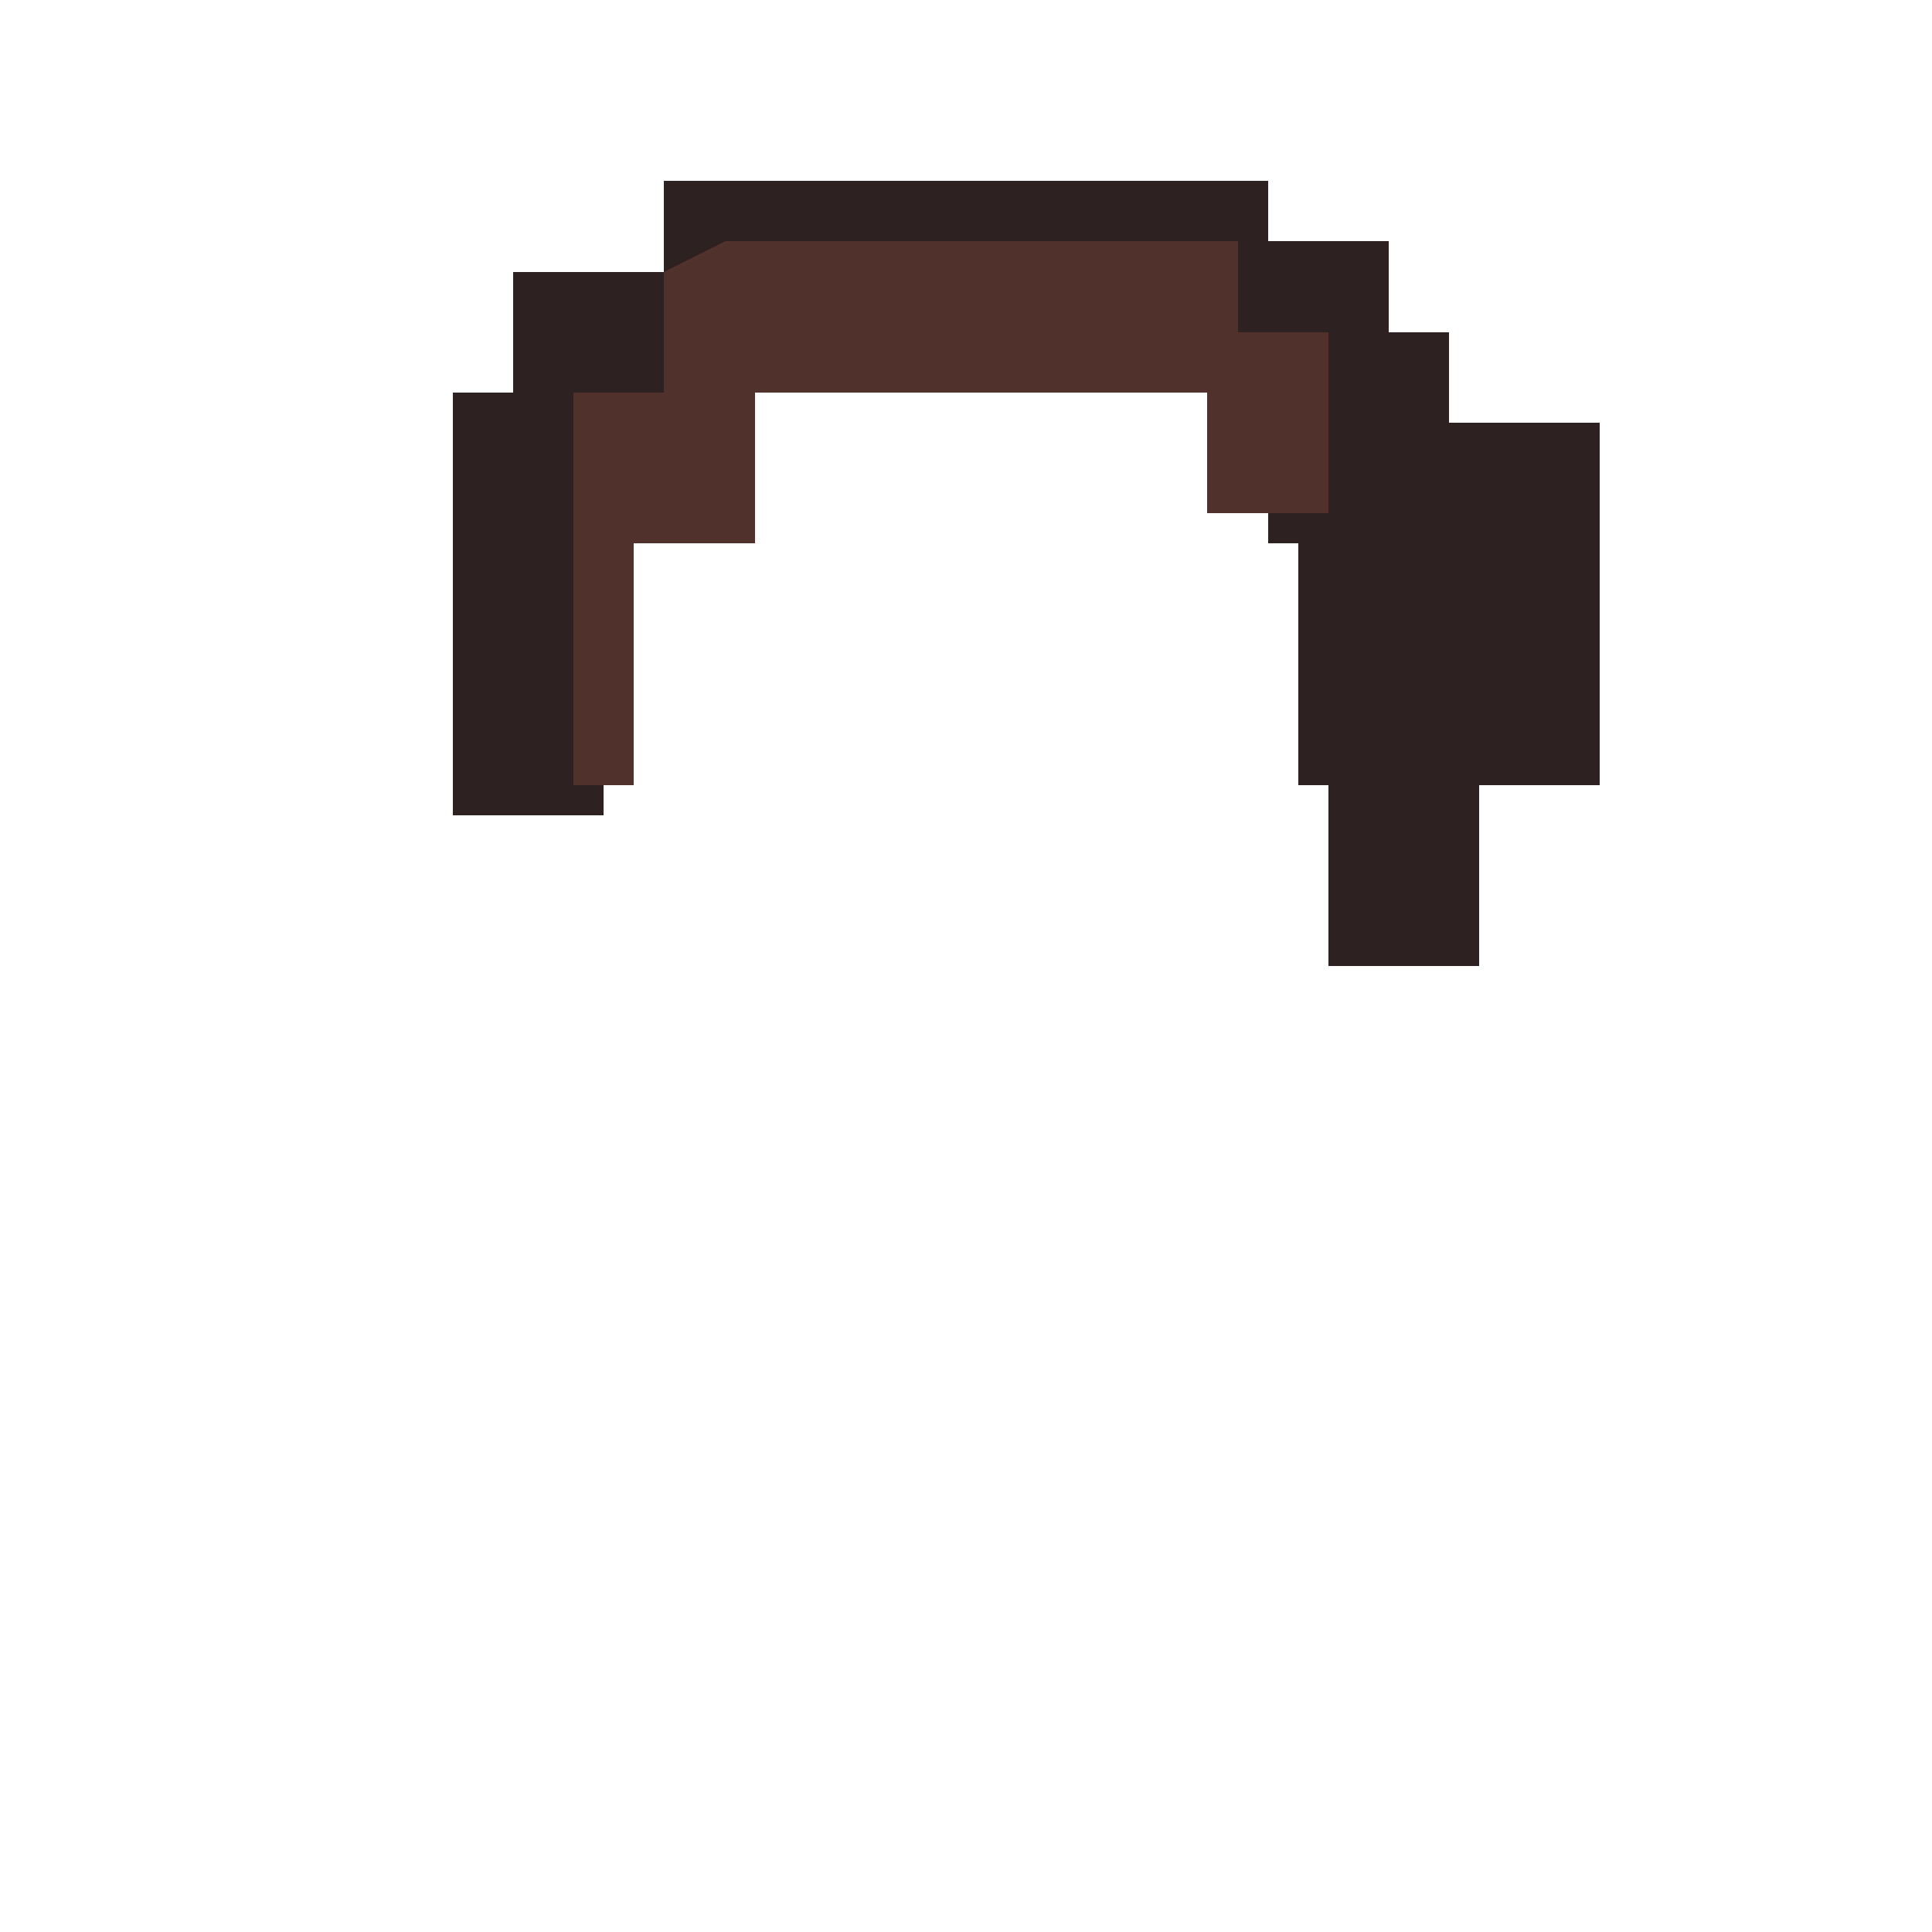
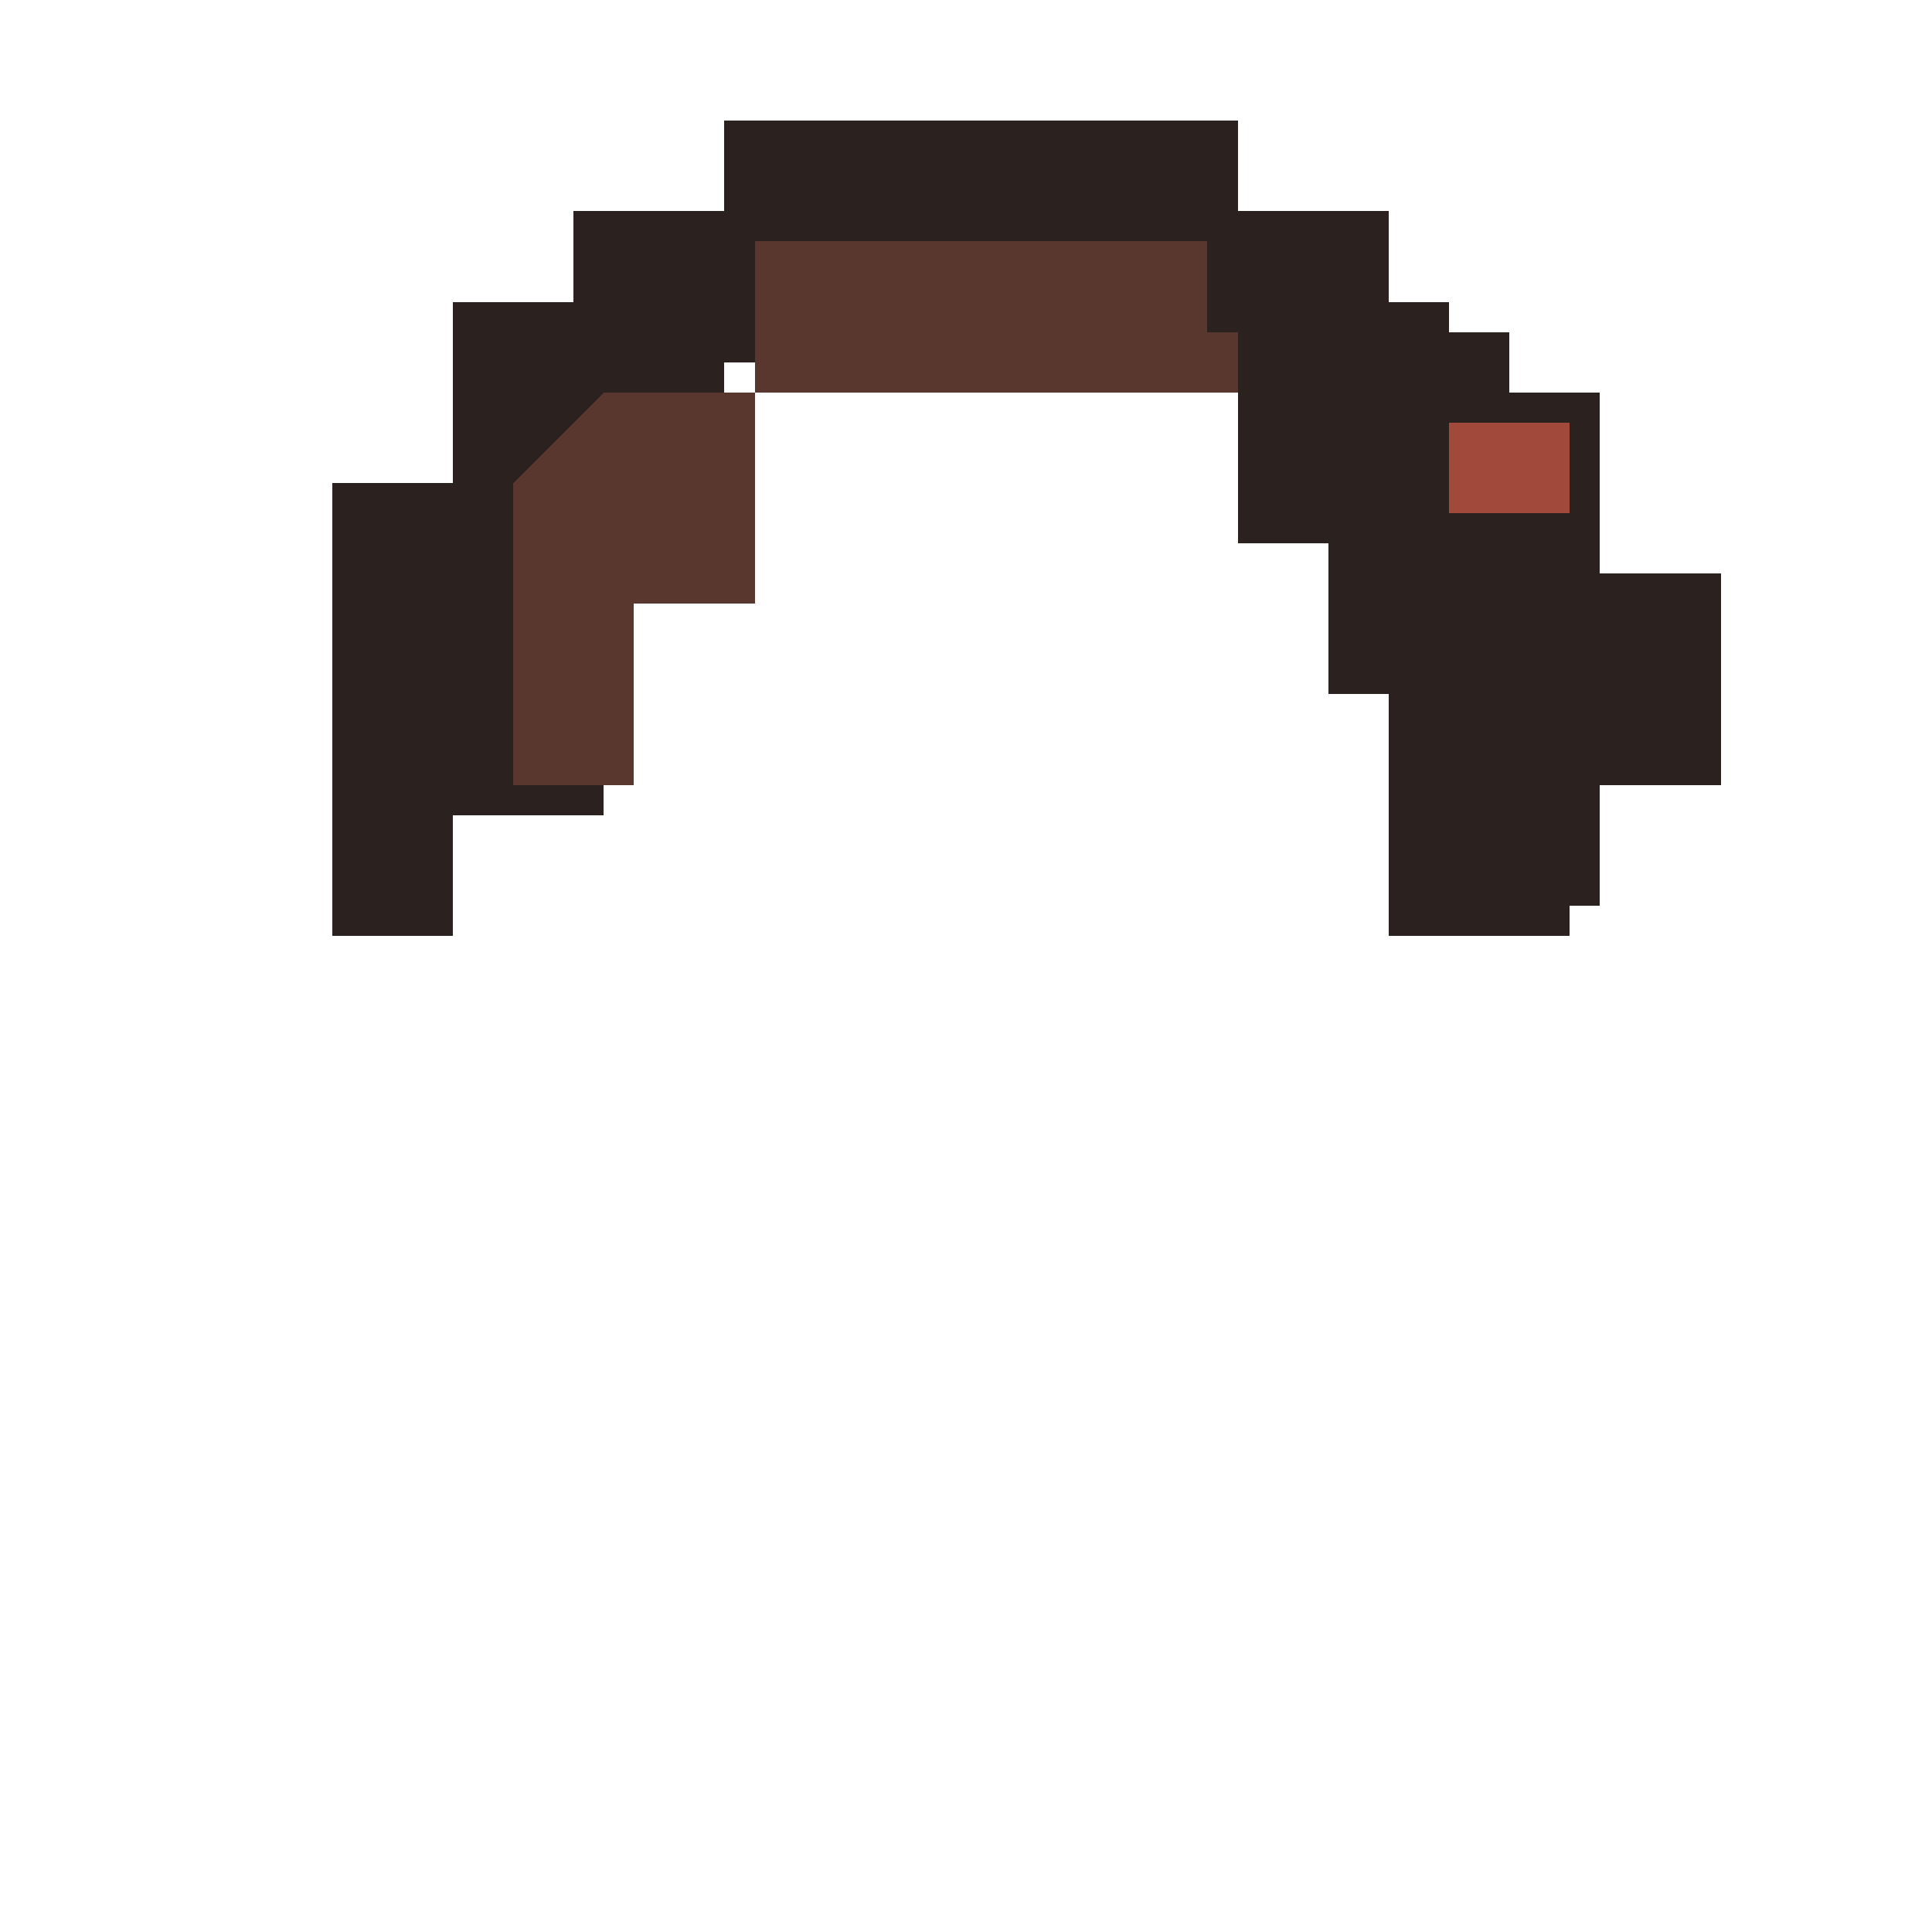
<svg xmlns="http://www.w3.org/2000/svg" width="64" height="64" viewBox="0 0 64 64" shape-rendering="crispEdges">
-   <g fill="#2d2221">
-     <path d="M22 6h20v2h4v5h2v13h-5V16h-3V11H24v5h-4v11h-5V13h2V9h5z" />
-     <path d="M42 11h6v3h5v12h-4v6h-5V18h-2z" />
-   </g>
-   <path fill="#50312b" d="M24 8h17v3h3v6h-4v-4H25v5h-4v8h-2V13h3V9z" />
+   <path fill="#2b211f" d="M15 16v-6h4V7h5V4h17v3h5v4h4v7h3v12h-5v-7h-4v-7h-3v-4H24v6h-4v9h-5v4h-4V16z" />
+   <path fill="#59372e" d="M20 13h5V8h15v3h5v7h-4v-5H25v7h-4v6h-4v-10z" />
+   <path fill="#2b211f" d="M41 10h7v3h5v6h4v7h-5v5h-6V18h-5z" />
+   <path fill="#a1493b" d="M48 14h4v3h-4z" />
</svg>
